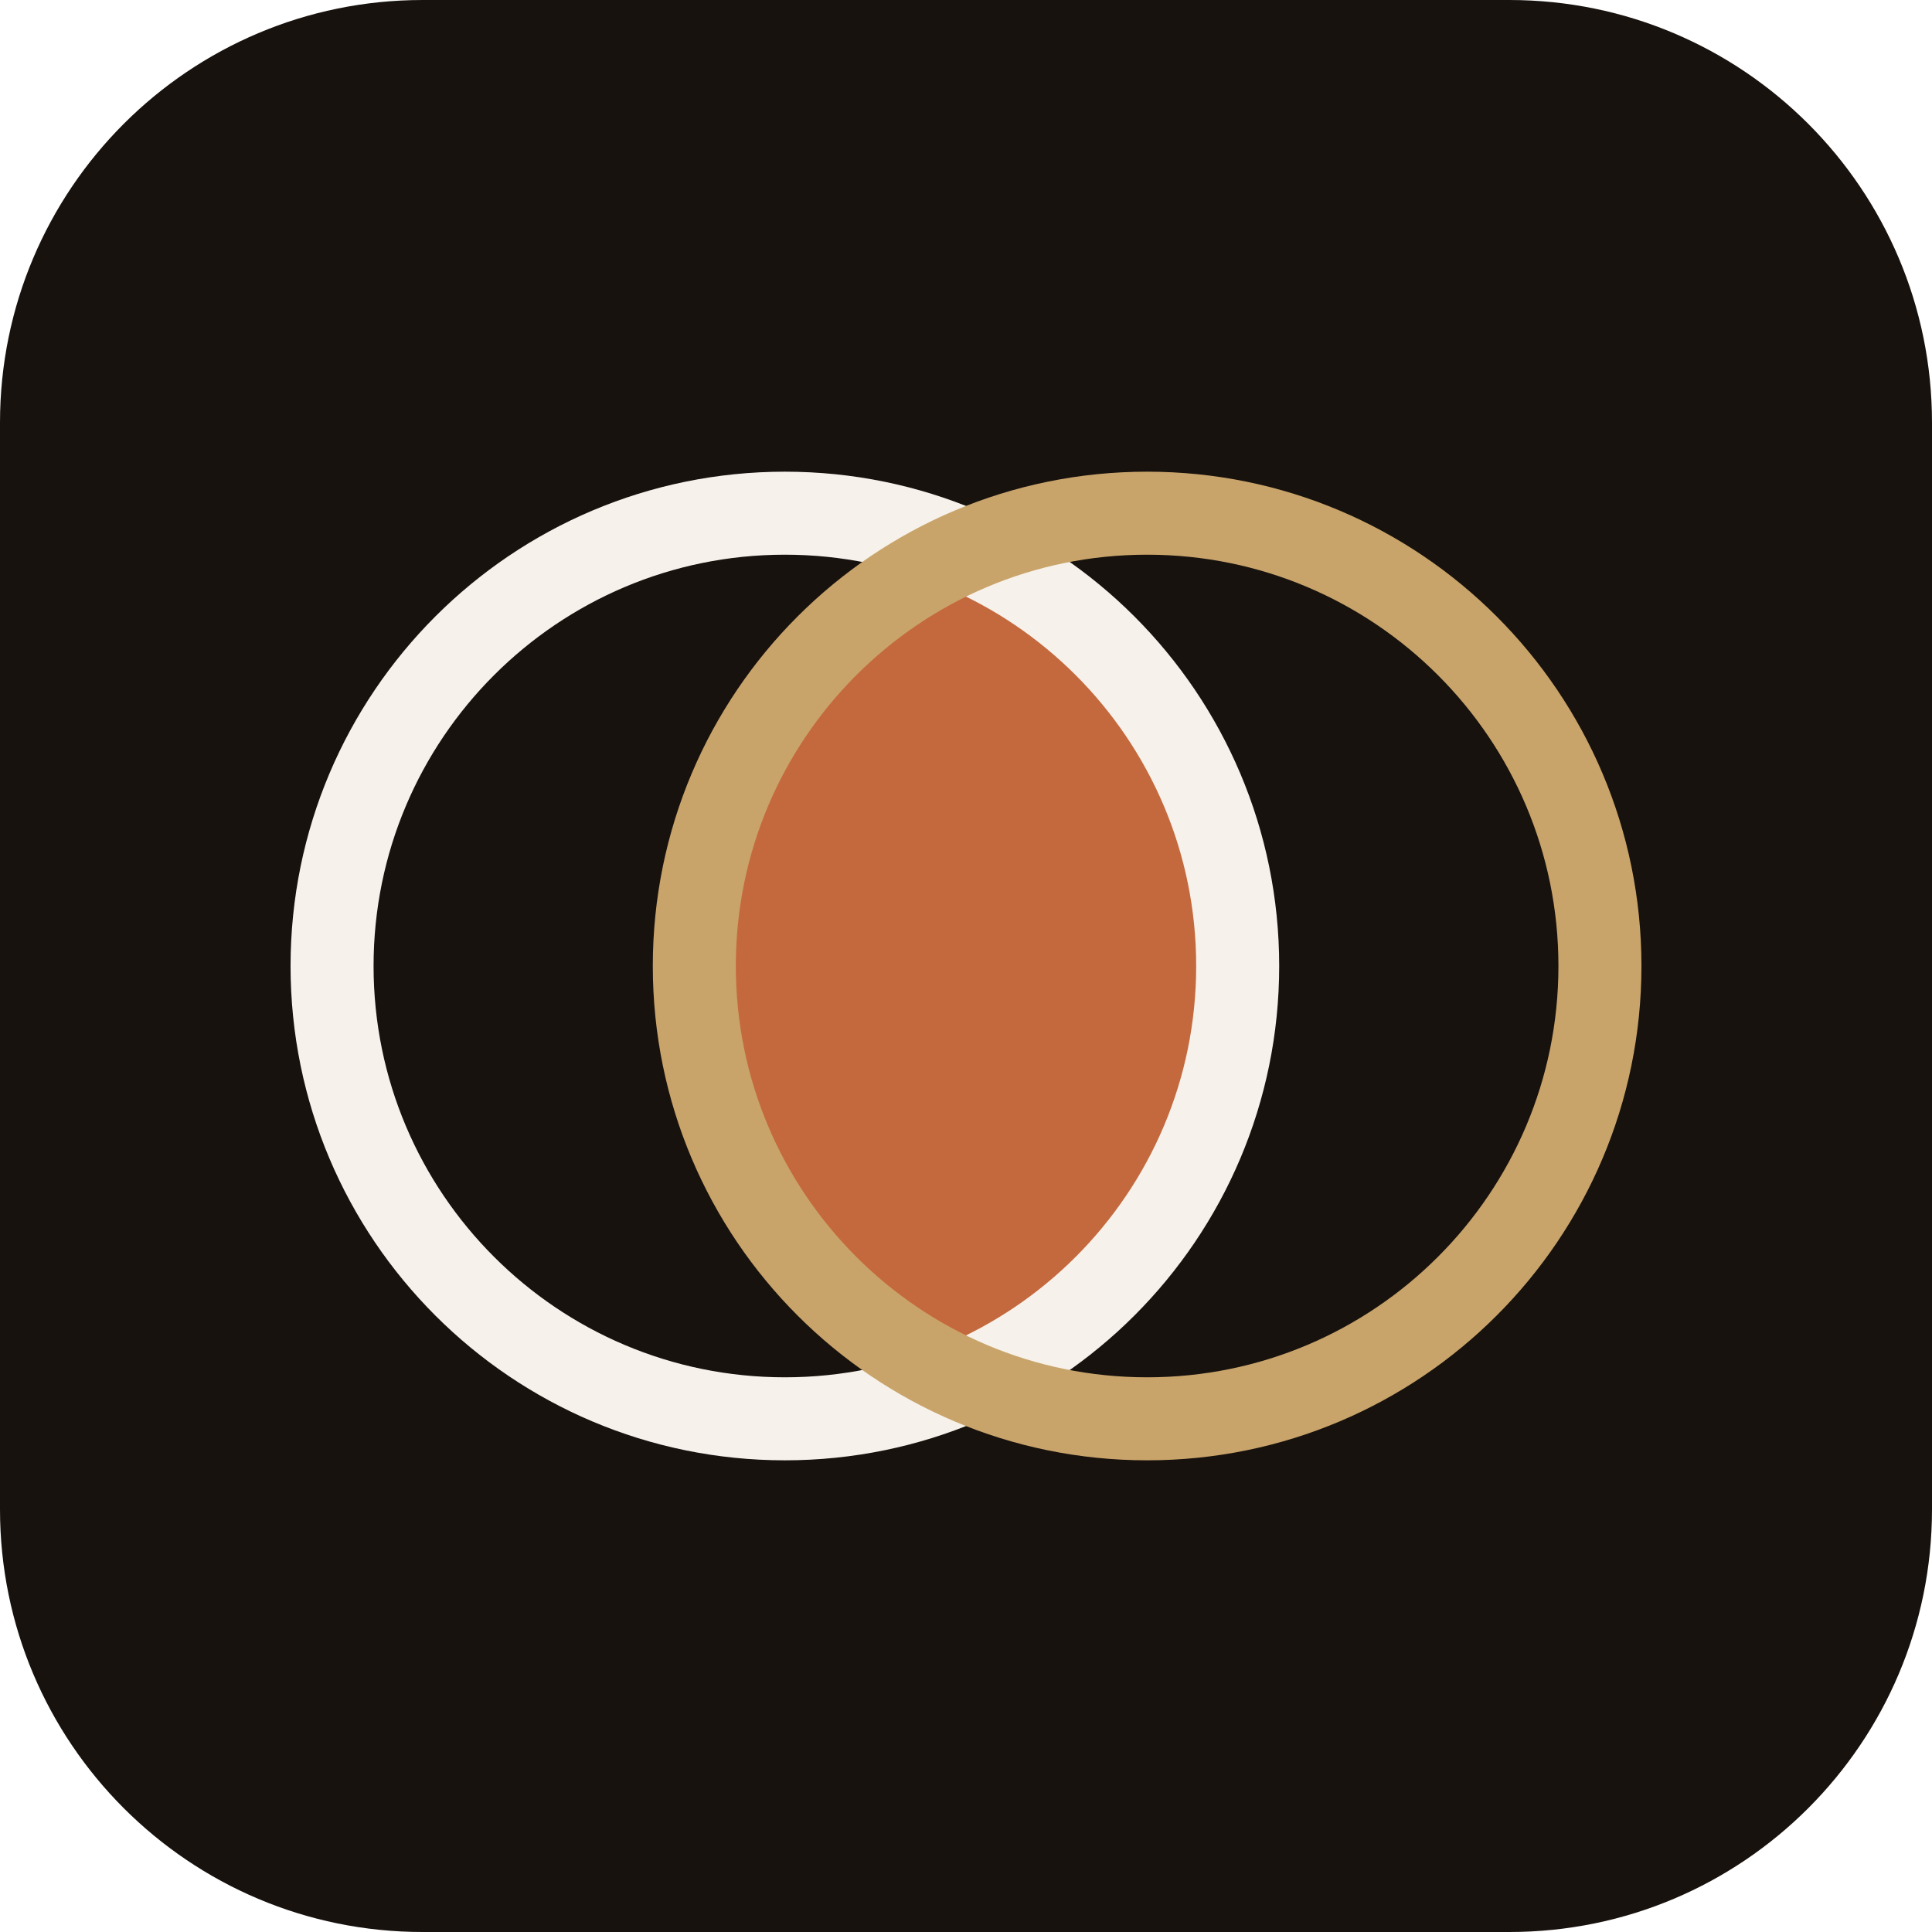
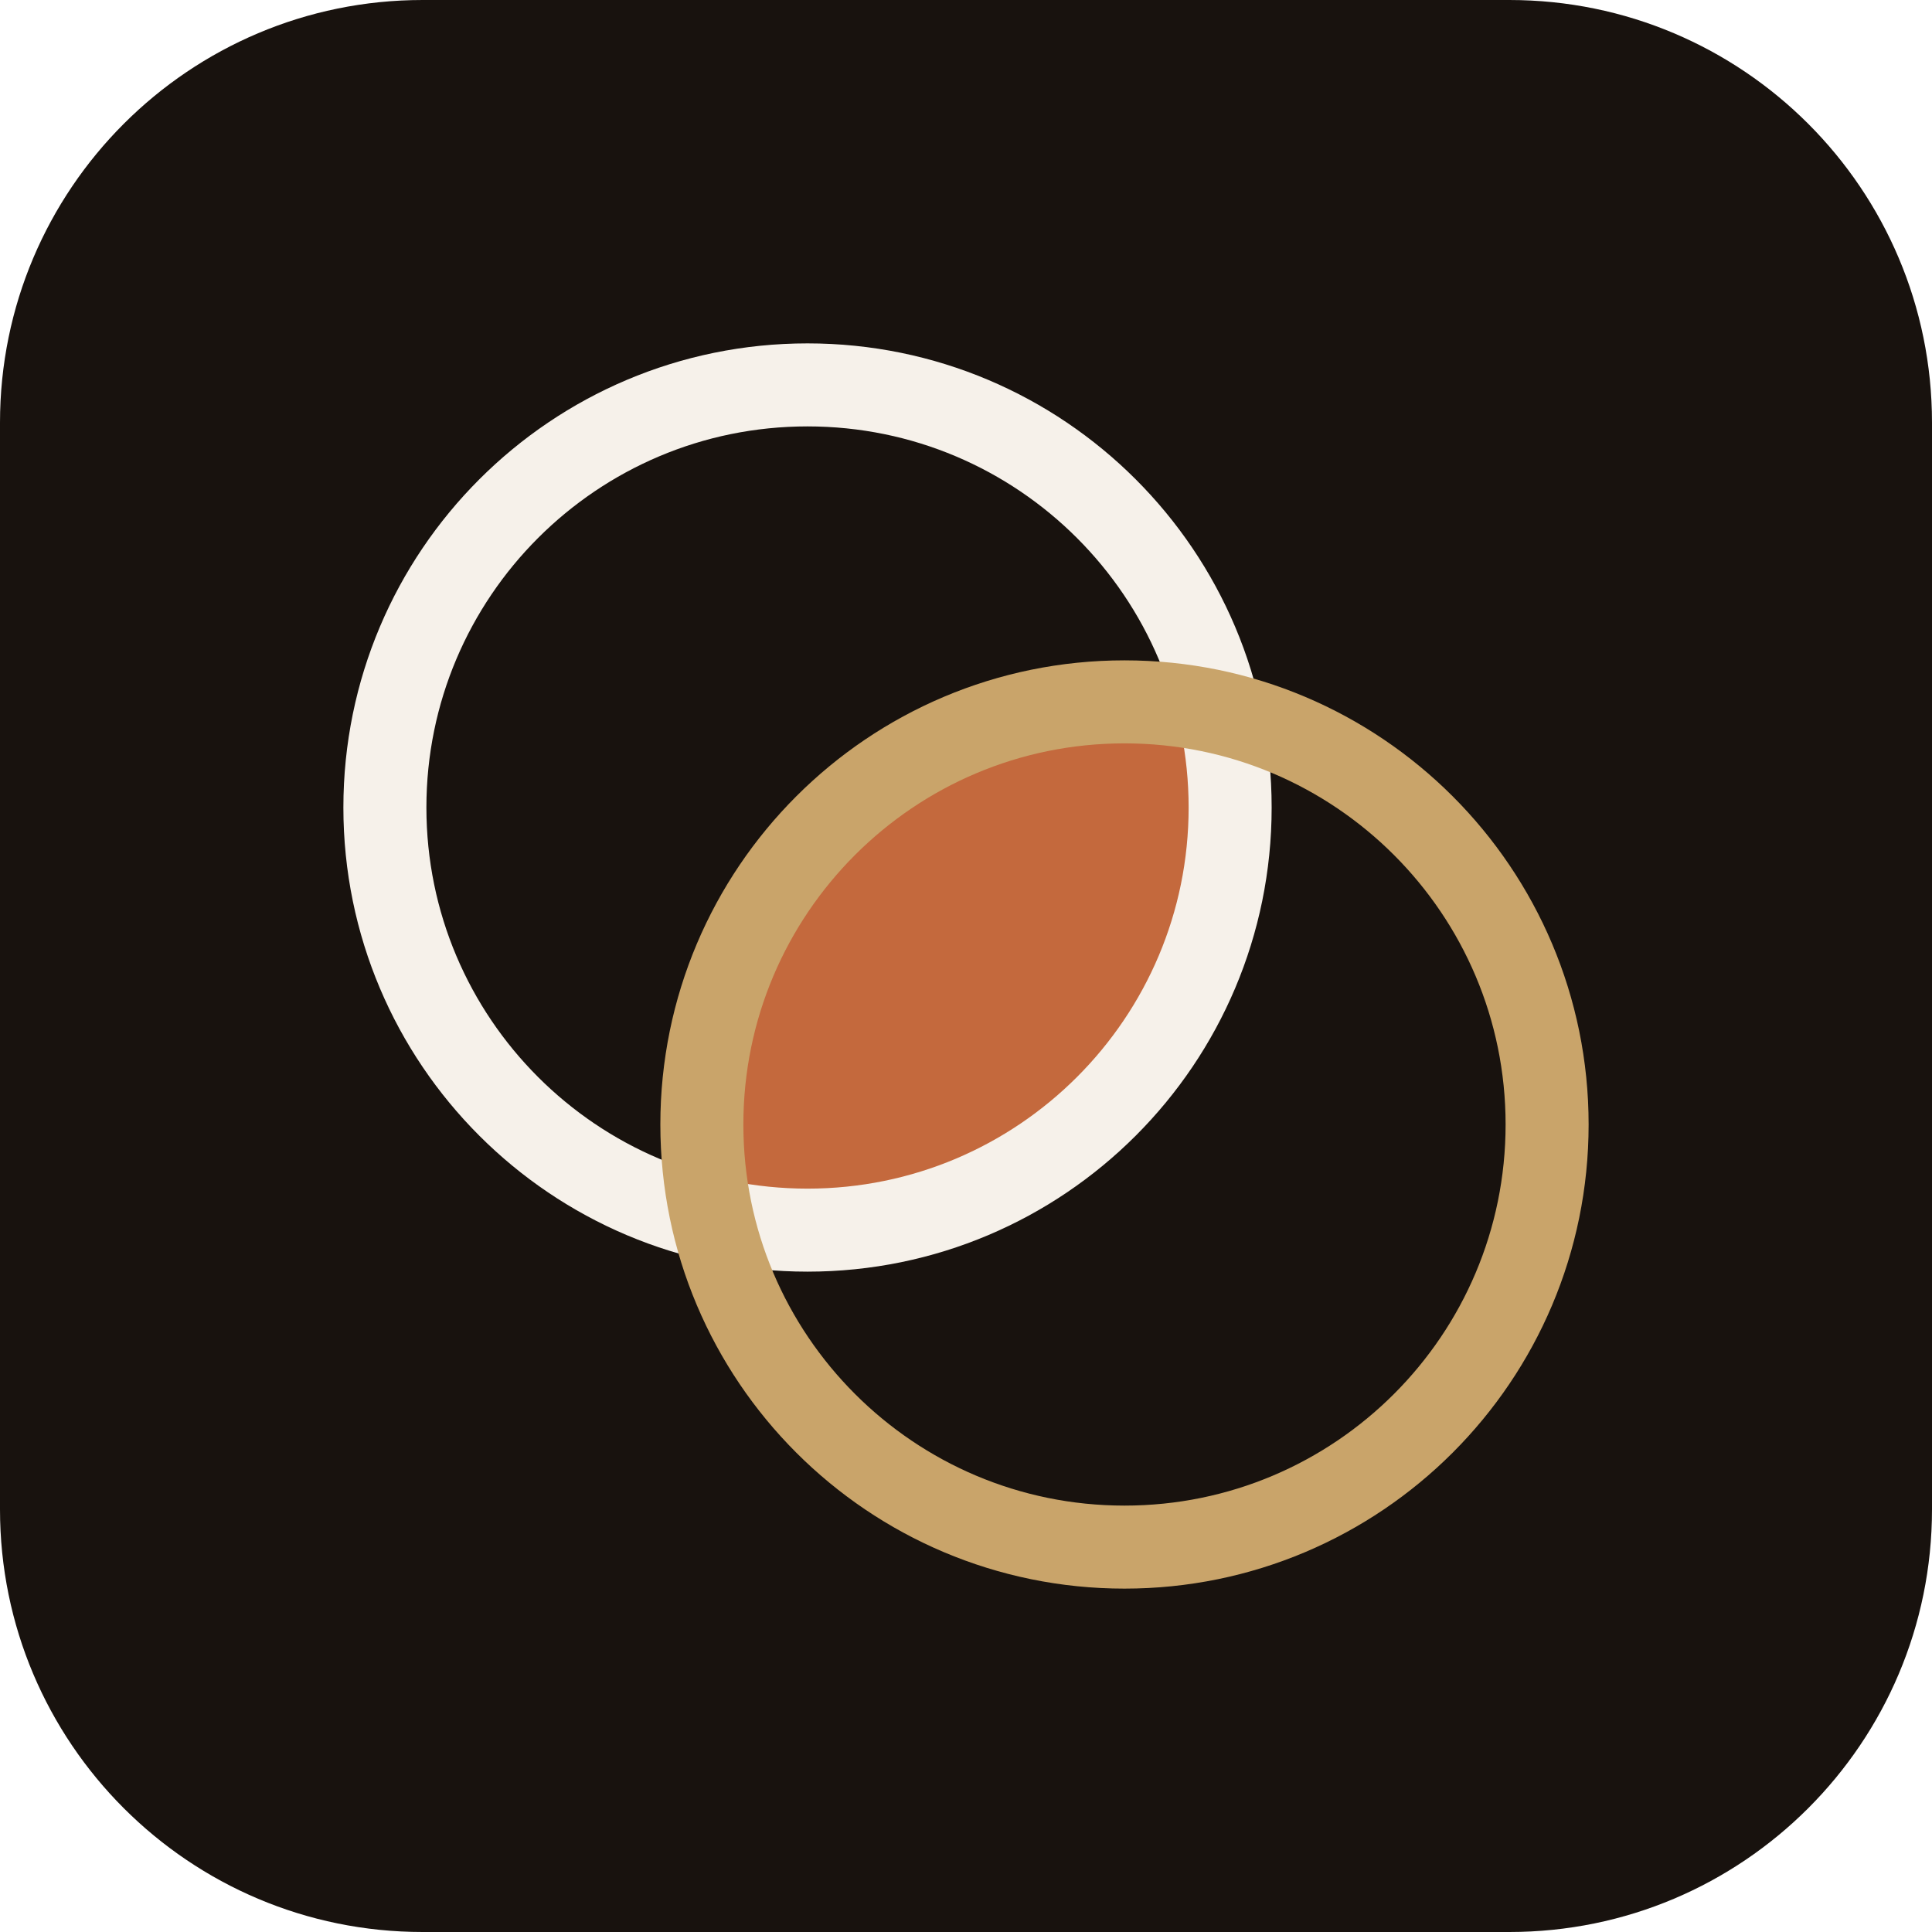
<svg xmlns="http://www.w3.org/2000/svg" viewBox="0 0 512 512" width="512" height="512">
  <defs>
    <clipPath id="cl">
-       <circle cx="208" cy="256" r="120" />
+       <circle cx="214" cy="214" r="112" />
    </clipPath>
  </defs>
  <rect width="512" height="512" rx="112" fill="#18120e" />
  <g transform="translate(256 256) scale(1) translate(-256 -256)">
-     <circle cx="304" cy="256" r="120" fill="#c4693d" clip-path="url(#cl)" />
-     <circle cx="208" cy="256" r="120" fill="none" stroke="#f6f1ea" stroke-width="22" />
-     <circle cx="304" cy="256" r="120" fill="none" stroke="#c9a46a" stroke-width="22" />
+     <circle cx="298" cy="298" r="112" fill="#c4693d" clip-path="url(#cl)" />
+     <circle cx="214" cy="214" r="112" fill="none" stroke="#f6f1ea" stroke-width="22" />
+     <circle cx="298" cy="298" r="112" fill="none" stroke="#c9a46a" stroke-width="22" />
  </g>
</svg>
